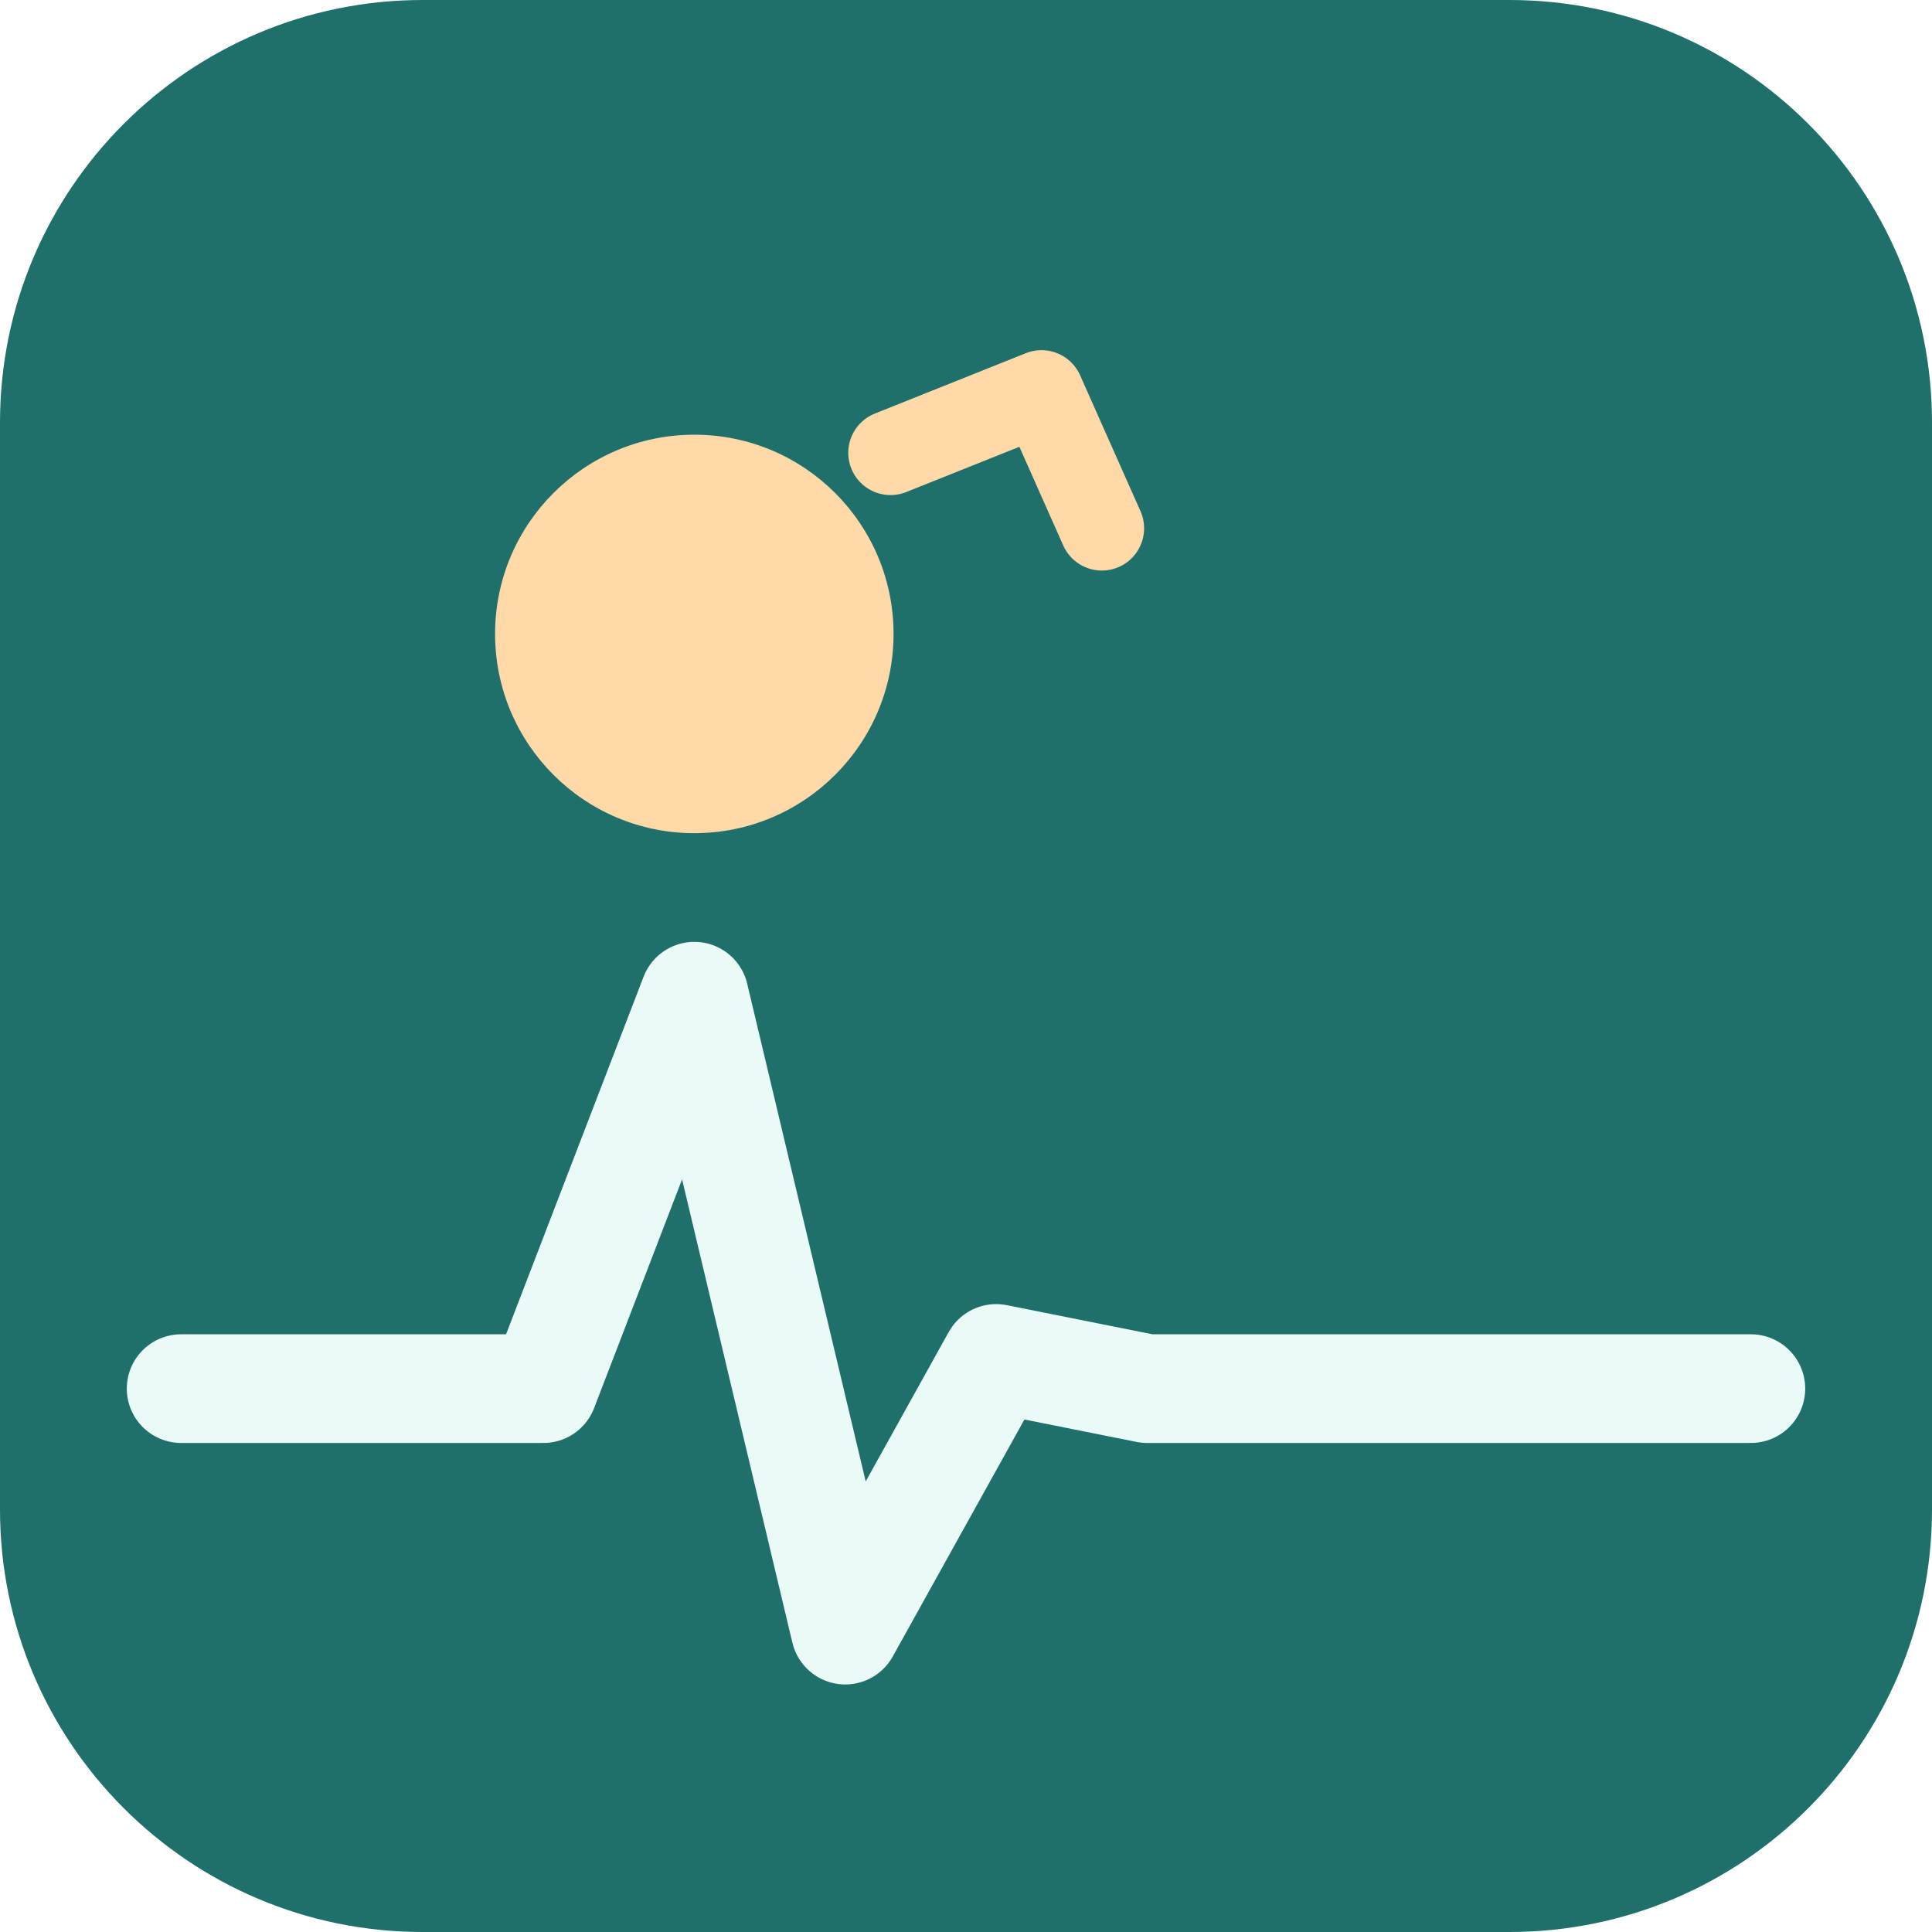
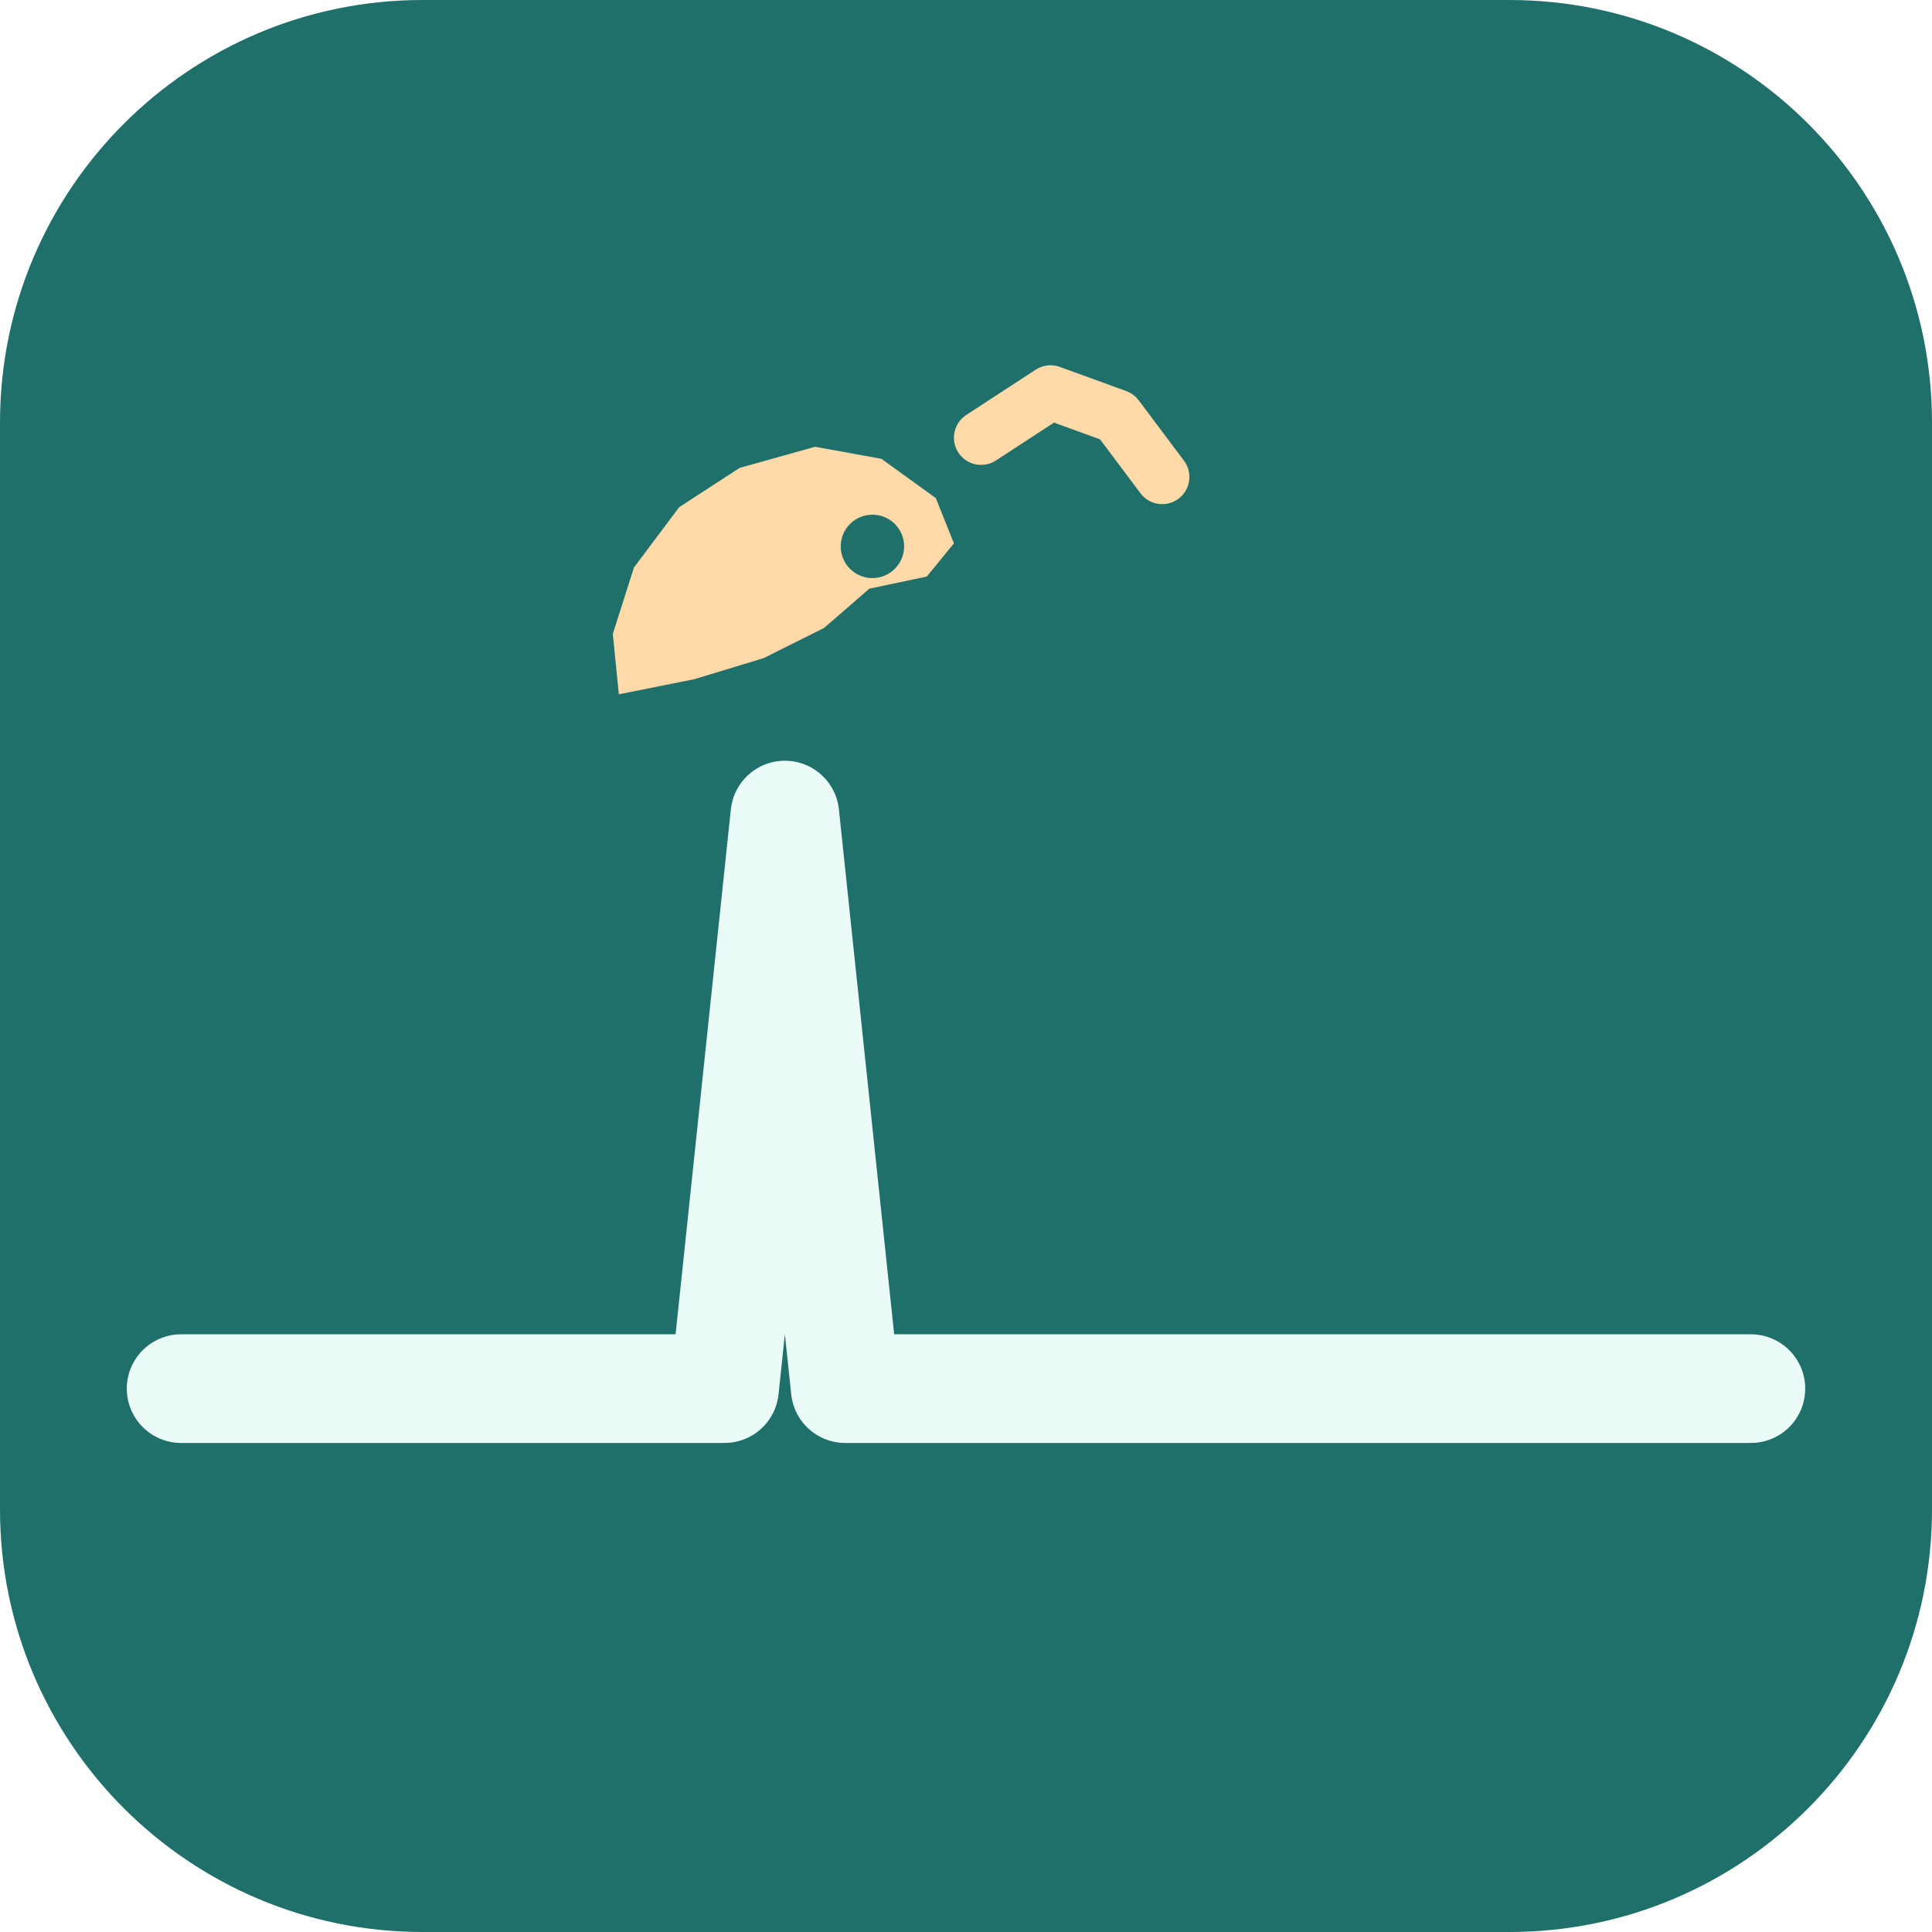
<svg xmlns="http://www.w3.org/2000/svg" viewBox="0 0 64 64" width="64" height="64" role="img" aria-label="Sniff">
  <rect width="64" height="64" rx="14" fill="#1f6f6b" />
-   <polyline points="6,46 18,46 23,33 28,54 33,45 38,46 58,46" fill="none" stroke="#eafaf6" stroke-width="3.6" stroke-linejoin="round" stroke-linecap="round" />
-   <polyline points="29.5,15 34.5,13 36.5,17.5" fill="none" stroke="#ffd9a8" stroke-width="2.8" stroke-linejoin="round" stroke-linecap="round" />
-   <circle cx="23" cy="21" r="6.6" fill="#ffd9a8" />
+   <polyline points="6,46 20,46 24,46 26,27 28,46 58,46" fill="none" stroke="#eafaf6" stroke-width="3.6" stroke-linejoin="round" stroke-linecap="round" />
+   <polygon points="20.5,23 20.3,21 21,18.8 22.5,16.8 24.5,15.5 27,14.8 29.2,15.2 31,16.5 31.6,18 30.7,19.1 28.8,19.5 27.3,20.8 25.3,21.8 23,22.5 20.5,23" fill="#ffd9a8" />
+   <circle cx="28.9" cy="18.1" r="1.05" fill="#1f6f6b" />
+   <polyline points="32.5,14.5 34.8,13 37,13.8 38.5,15.8" fill="none" stroke="#ffd9a8" stroke-width="1.8" stroke-linejoin="round" stroke-linecap="round" />
</svg>
